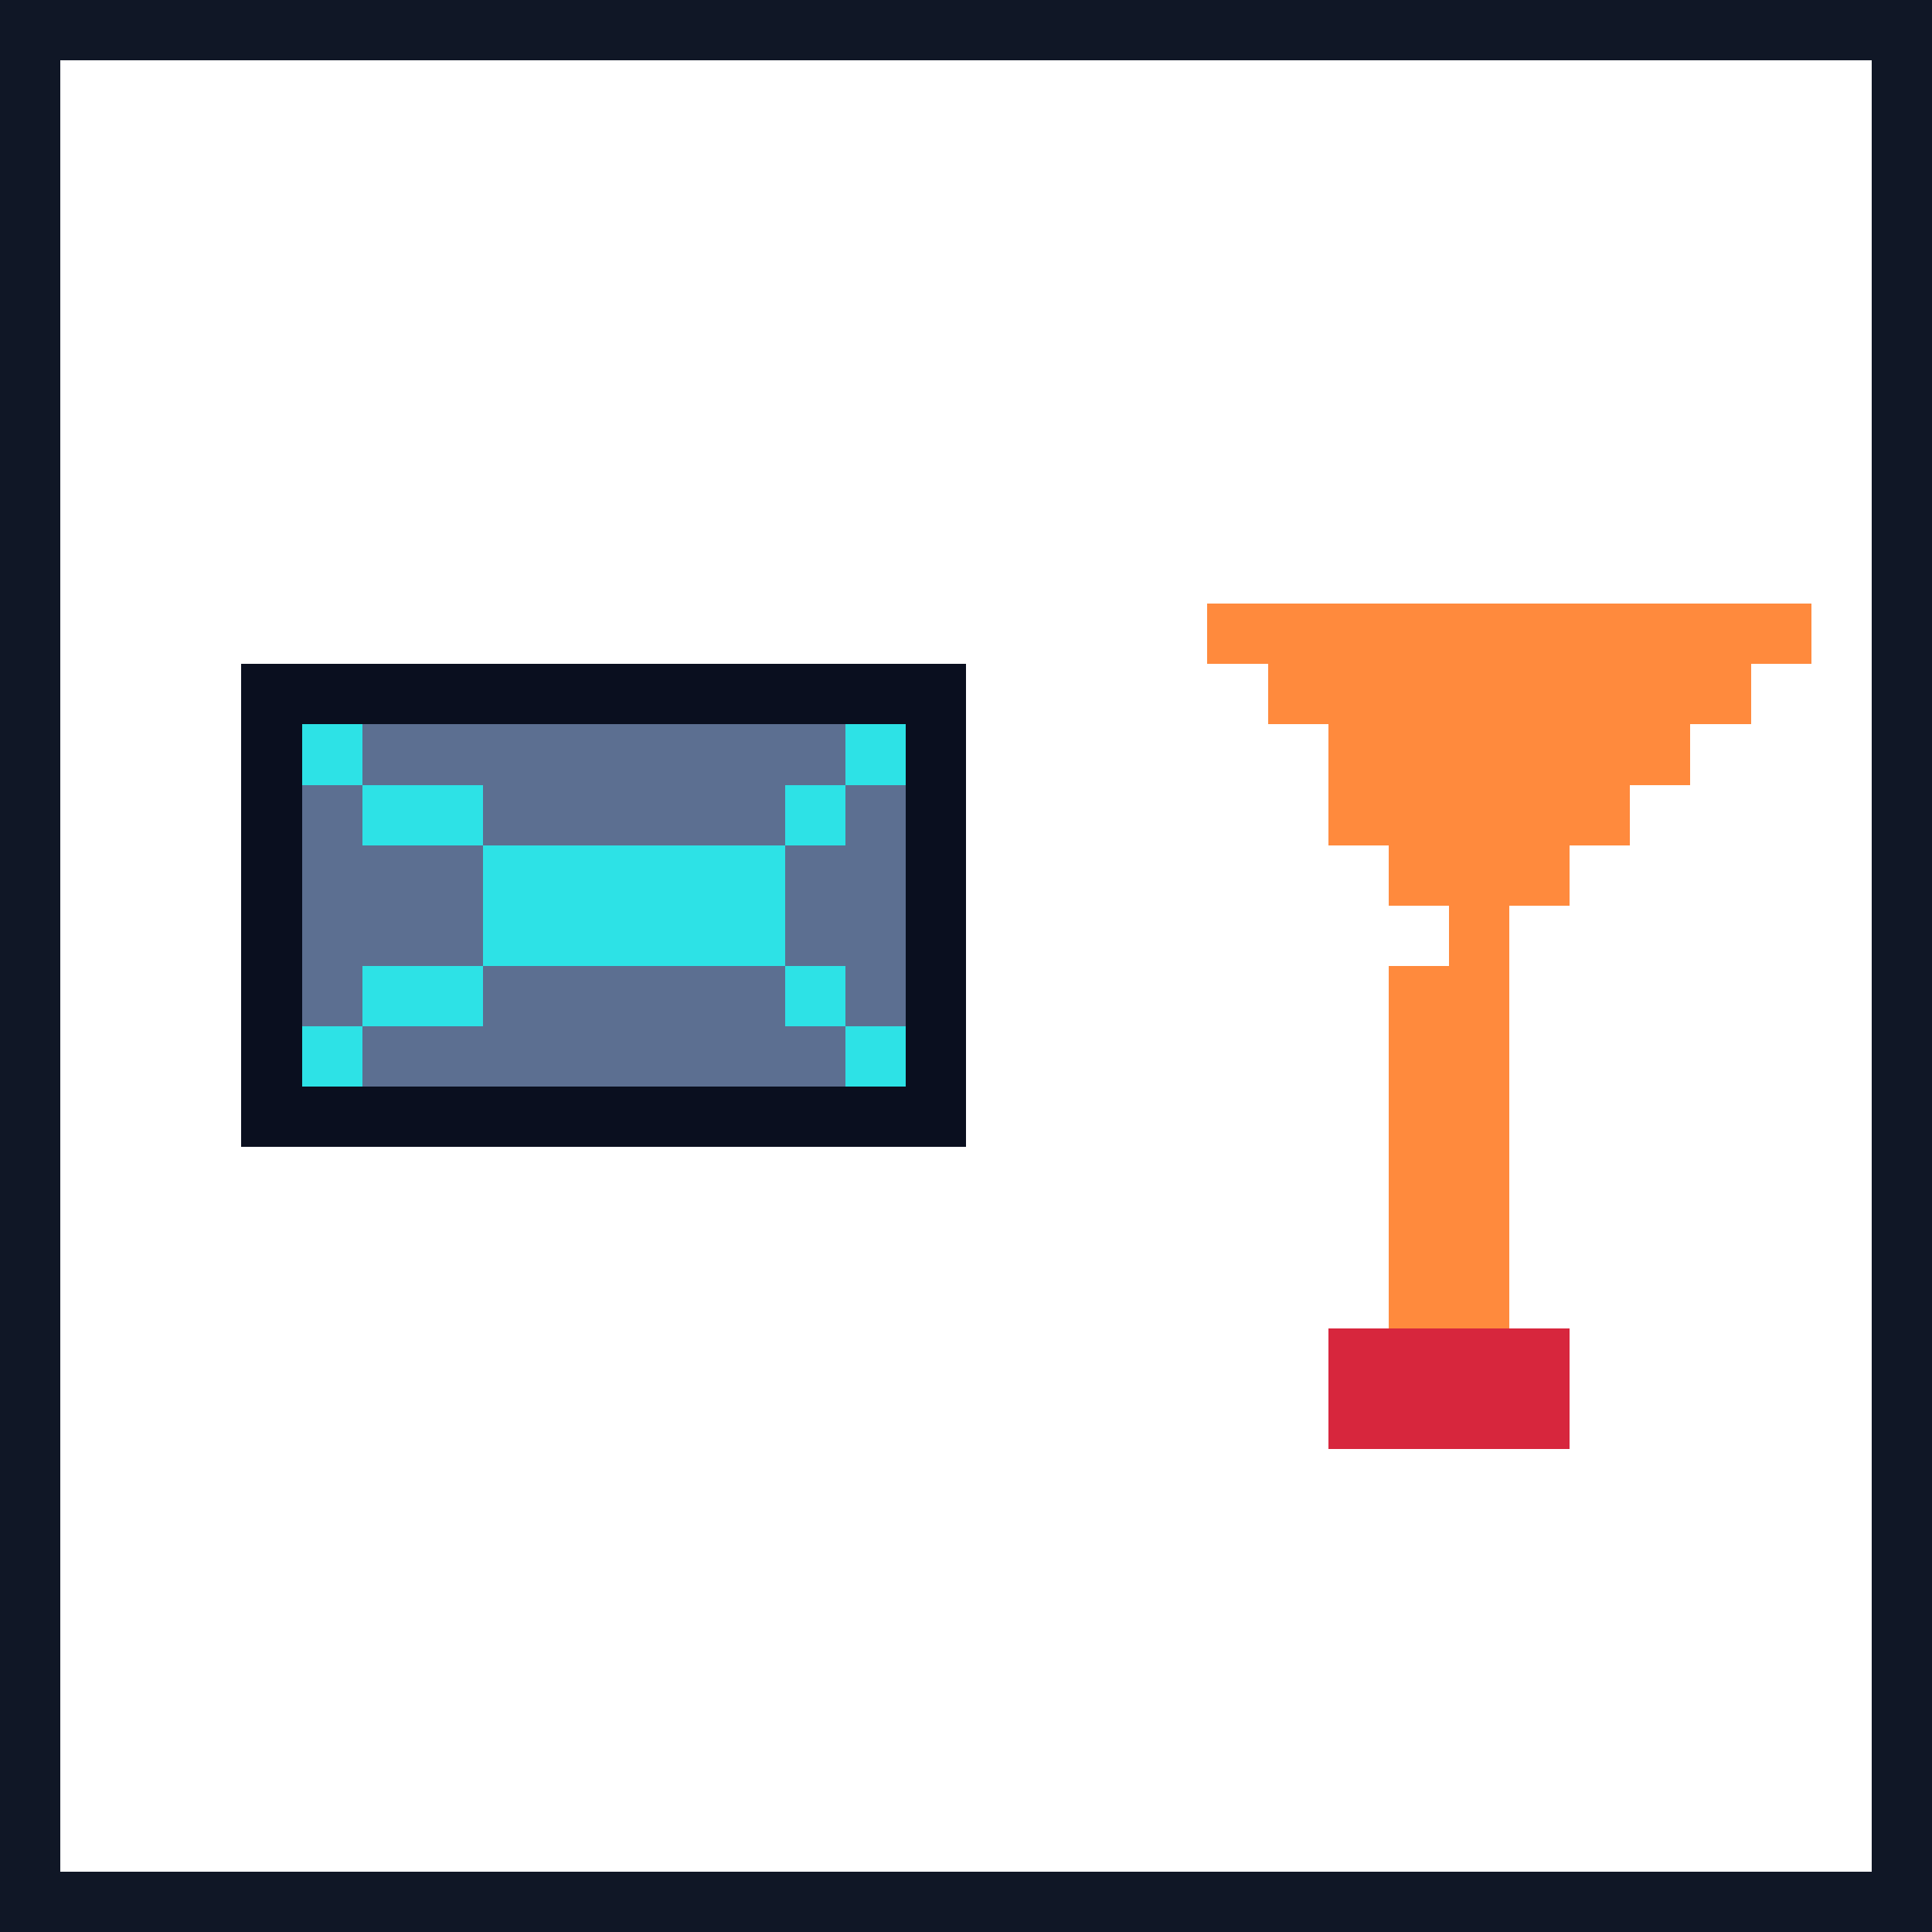
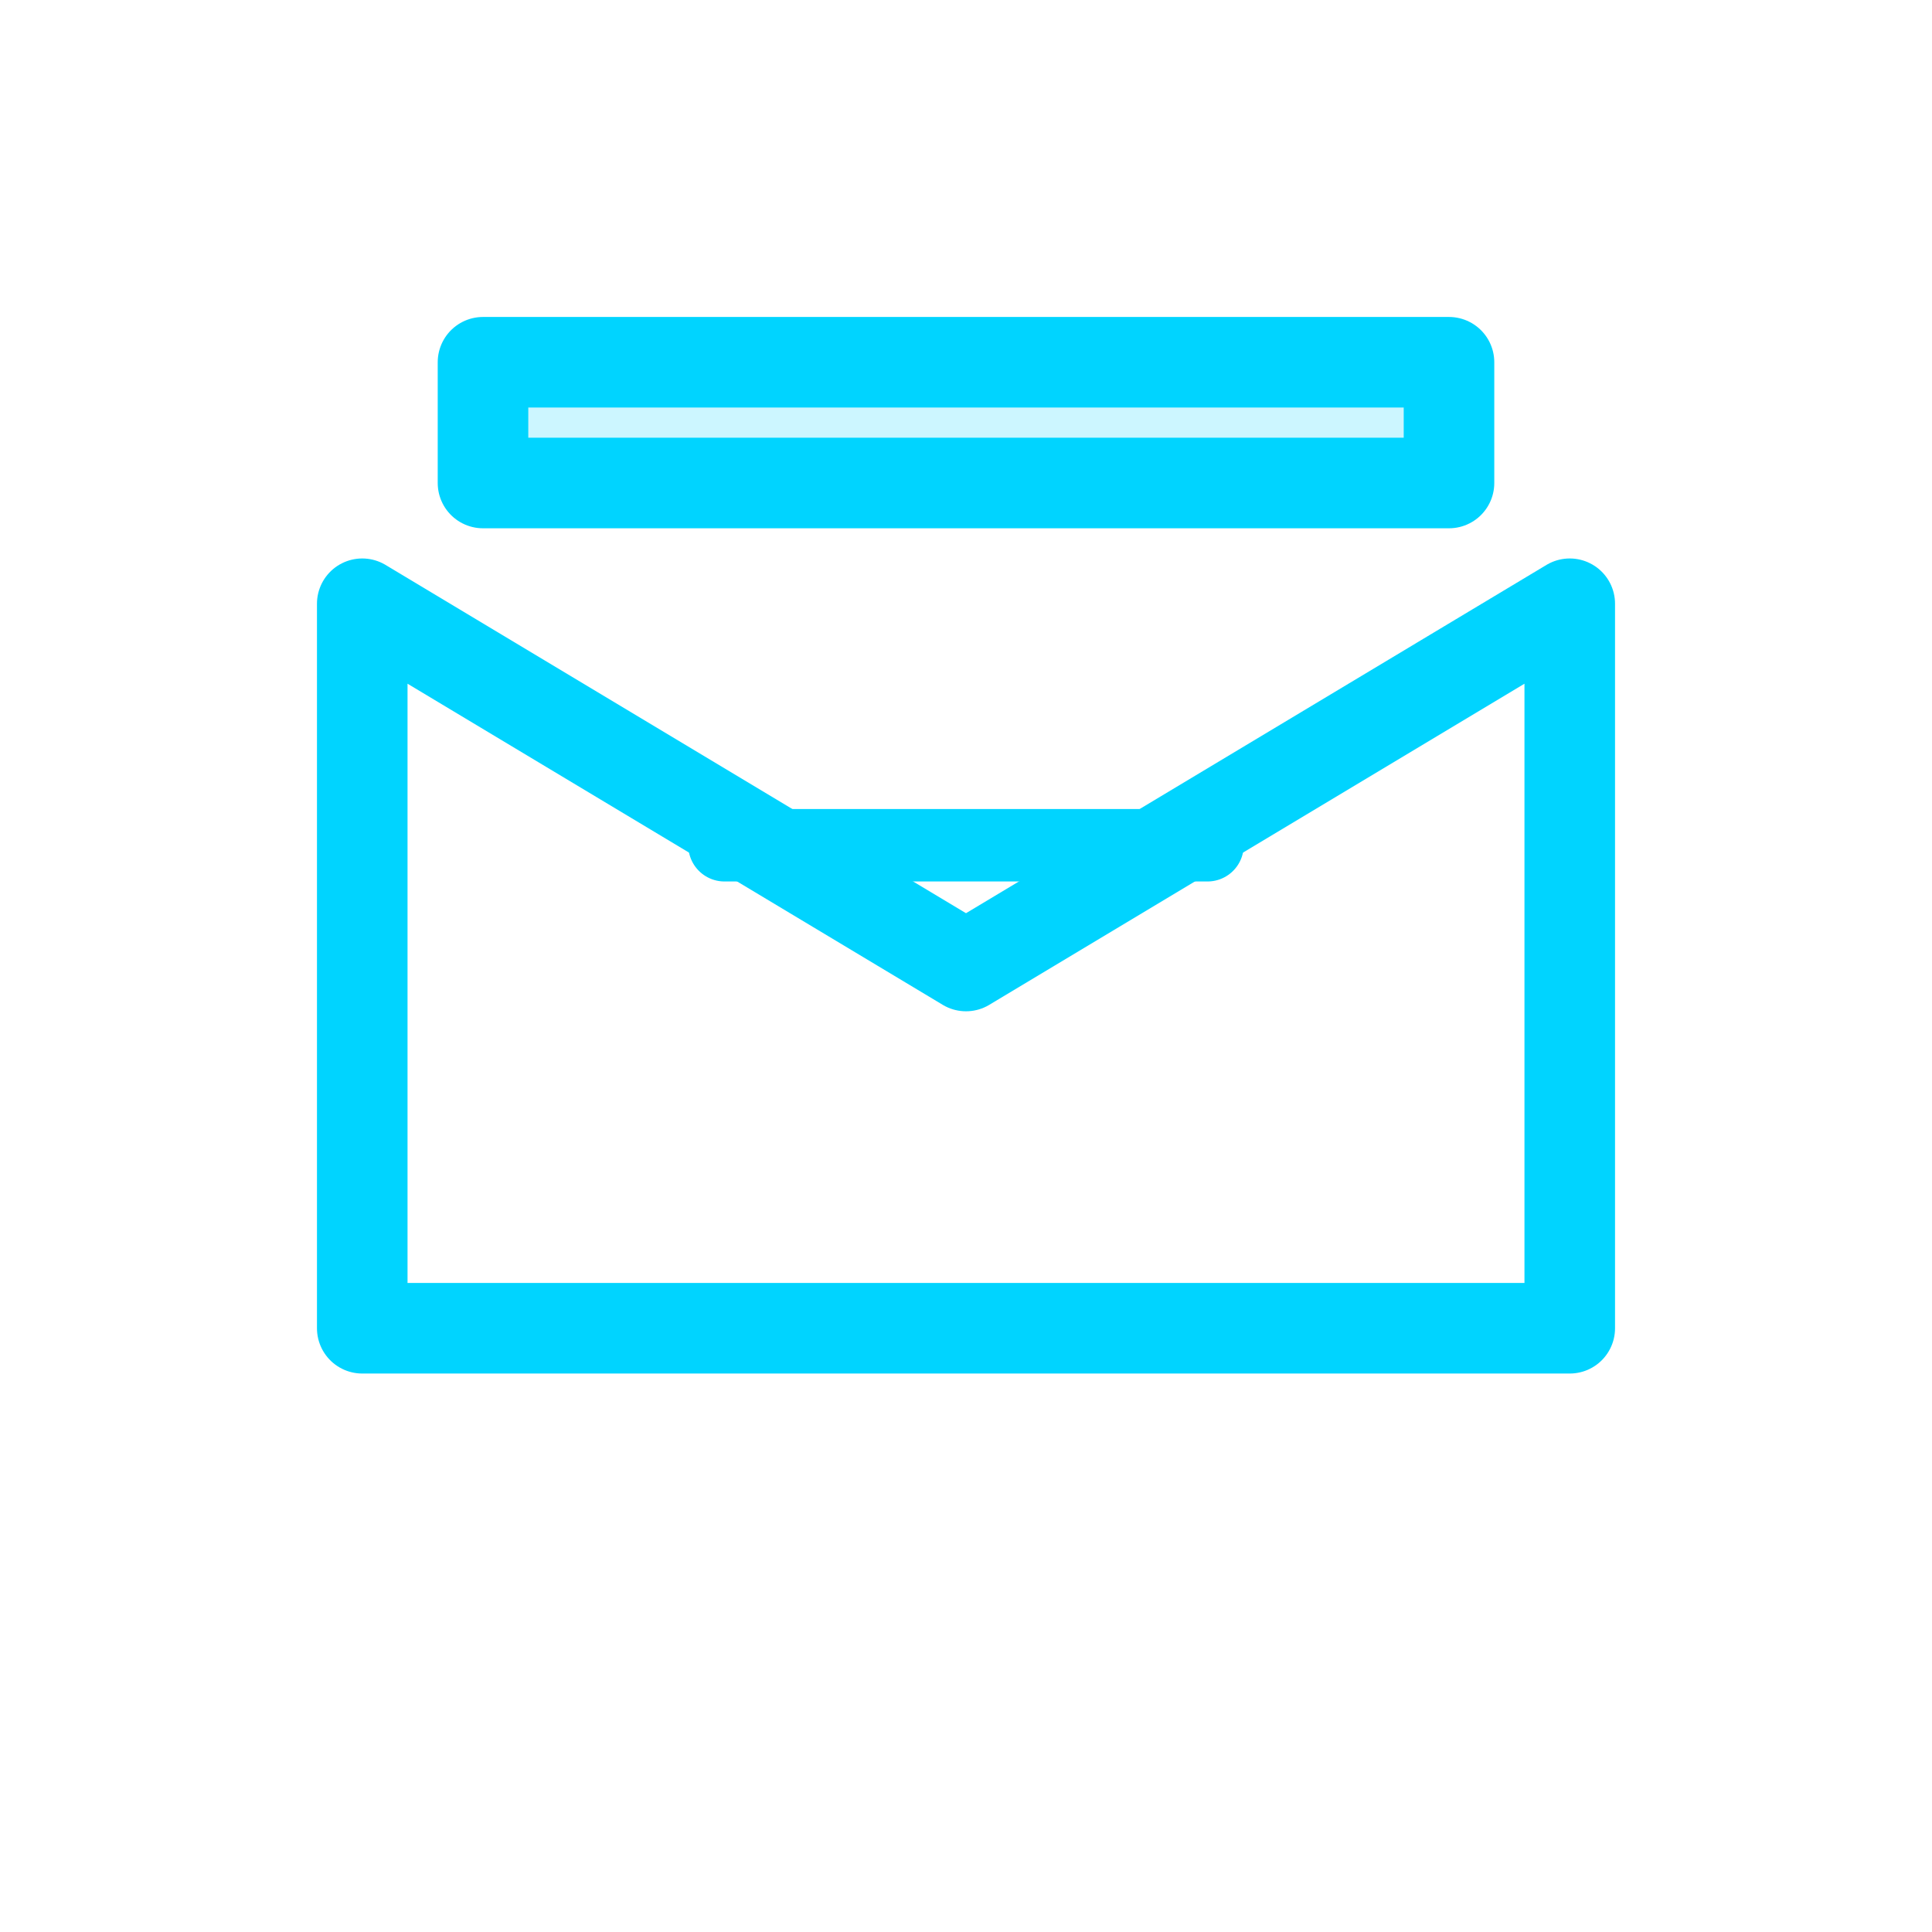
- <svg xmlns="http://www.w3.org/2000/svg" viewBox="0 0 32 32" width="256" height="256" shape-rendering="crispEdges">
-   <rect x="0" y="0" width="32" height="1" fill="#101726" />
-   <rect x="0" y="31" width="32" height="1" fill="#101726" />
-   <rect x="0" y="1" width="1" height="1" fill="#101726" />
-   <rect x="31" y="1" width="1" height="1" fill="#101726" />
-   <rect x="0" y="2" width="1" height="1" fill="#101726" />
-   <rect x="31" y="2" width="1" height="1" fill="#101726" />
-   <rect x="0" y="3" width="1" height="1" fill="#101726" />
-   <rect x="31" y="3" width="1" height="1" fill="#101726" />
-   <rect x="0" y="4" width="1" height="1" fill="#101726" />
-   <rect x="31" y="4" width="1" height="1" fill="#101726" />
-   <rect x="0" y="5" width="1" height="1" fill="#101726" />
-   <rect x="31" y="5" width="1" height="1" fill="#101726" />
-   <rect x="0" y="6" width="1" height="1" fill="#101726" />
-   <rect x="31" y="6" width="1" height="1" fill="#101726" />
-   <rect x="0" y="7" width="1" height="1" fill="#101726" />
-   <rect x="31" y="7" width="1" height="1" fill="#101726" />
-   <rect x="0" y="8" width="1" height="1" fill="#101726" />
-   <rect x="31" y="8" width="1" height="1" fill="#101726" />
-   <rect x="0" y="9" width="1" height="1" fill="#101726" />
-   <rect x="31" y="9" width="1" height="1" fill="#101726" />
-   <rect x="0" y="10" width="1" height="1" fill="#101726" />
-   <rect x="31" y="10" width="1" height="1" fill="#101726" />
-   <rect x="0" y="11" width="1" height="1" fill="#101726" />
-   <rect x="31" y="11" width="1" height="1" fill="#101726" />
-   <rect x="0" y="12" width="1" height="1" fill="#101726" />
-   <rect x="31" y="12" width="1" height="1" fill="#101726" />
-   <rect x="0" y="13" width="1" height="1" fill="#101726" />
-   <rect x="31" y="13" width="1" height="1" fill="#101726" />
-   <rect x="0" y="14" width="1" height="1" fill="#101726" />
-   <rect x="31" y="14" width="1" height="1" fill="#101726" />
-   <rect x="0" y="15" width="1" height="1" fill="#101726" />
-   <rect x="31" y="15" width="1" height="1" fill="#101726" />
-   <rect x="0" y="16" width="1" height="1" fill="#101726" />
-   <rect x="31" y="16" width="1" height="1" fill="#101726" />
-   <rect x="0" y="17" width="1" height="1" fill="#101726" />
-   <rect x="31" y="17" width="1" height="1" fill="#101726" />
-   <rect x="0" y="18" width="1" height="1" fill="#101726" />
-   <rect x="31" y="18" width="1" height="1" fill="#101726" />
-   <rect x="0" y="19" width="1" height="1" fill="#101726" />
-   <rect x="31" y="19" width="1" height="1" fill="#101726" />
-   <rect x="0" y="20" width="1" height="1" fill="#101726" />
-   <rect x="31" y="20" width="1" height="1" fill="#101726" />
-   <rect x="0" y="21" width="1" height="1" fill="#101726" />
-   <rect x="31" y="21" width="1" height="1" fill="#101726" />
-   <rect x="0" y="22" width="1" height="1" fill="#101726" />
-   <rect x="31" y="22" width="1" height="1" fill="#101726" />
-   <rect x="0" y="23" width="1" height="1" fill="#101726" />
-   <rect x="31" y="23" width="1" height="1" fill="#101726" />
-   <rect x="0" y="24" width="1" height="1" fill="#101726" />
-   <rect x="31" y="24" width="1" height="1" fill="#101726" />
-   <rect x="0" y="25" width="1" height="1" fill="#101726" />
-   <rect x="31" y="25" width="1" height="1" fill="#101726" />
-   <rect x="0" y="26" width="1" height="1" fill="#101726" />
-   <rect x="31" y="26" width="1" height="1" fill="#101726" />
-   <rect x="0" y="27" width="1" height="1" fill="#101726" />
-   <rect x="31" y="27" width="1" height="1" fill="#101726" />
-   <rect x="0" y="28" width="1" height="1" fill="#101726" />
-   <rect x="31" y="28" width="1" height="1" fill="#101726" />
-   <rect x="0" y="29" width="1" height="1" fill="#101726" />
-   <rect x="31" y="29" width="1" height="1" fill="#101726" />
-   <rect x="0" y="30" width="1" height="1" fill="#101726" />
-   <rect x="31" y="30" width="1" height="1" fill="#101726" />
-   <rect x="4" y="11" width="12" height="1" fill="#0a0f1f" />
-   <rect x="4" y="12" width="1" height="1" fill="#0a0f1f" />
-   <rect x="15" y="12" width="1" height="1" fill="#0a0f1f" />
-   <rect x="4" y="13" width="1" height="1" fill="#0a0f1f" />
-   <rect x="15" y="13" width="1" height="1" fill="#0a0f1f" />
-   <rect x="4" y="14" width="1" height="1" fill="#0a0f1f" />
-   <rect x="15" y="14" width="1" height="1" fill="#0a0f1f" />
-   <rect x="4" y="15" width="1" height="1" fill="#0a0f1f" />
-   <rect x="15" y="15" width="1" height="1" fill="#0a0f1f" />
-   <rect x="4" y="16" width="1" height="1" fill="#0a0f1f" />
-   <rect x="15" y="16" width="1" height="1" fill="#0a0f1f" />
-   <rect x="4" y="17" width="1" height="1" fill="#0a0f1f" />
-   <rect x="15" y="17" width="1" height="1" fill="#0a0f1f" />
-   <rect x="4" y="18" width="12" height="1" fill="#0a0f1f" />
-   <rect x="5" y="12" width="1" height="1" fill="#2de2e6" />
-   <rect x="14" y="12" width="1" height="1" fill="#2de2e6" />
-   <rect x="6" y="13" width="2" height="1" fill="#2de2e6" />
-   <rect x="13" y="13" width="1" height="1" fill="#2de2e6" />
-   <rect x="8" y="14" width="5" height="1" fill="#2de2e6" />
-   <rect x="8" y="15" width="5" height="1" fill="#2de2e6" />
-   <rect x="6" y="16" width="2" height="1" fill="#2de2e6" />
-   <rect x="13" y="16" width="1" height="1" fill="#2de2e6" />
-   <rect x="5" y="17" width="1" height="1" fill="#2de2e6" />
-   <rect x="14" y="17" width="1" height="1" fill="#2de2e6" />
-   <rect x="6" y="12" width="8" height="1" fill="#5c6f91" />
-   <rect x="5" y="13" width="1" height="1" fill="#5c6f91" />
-   <rect x="8" y="13" width="5" height="1" fill="#5c6f91" />
-   <rect x="14" y="13" width="1" height="1" fill="#5c6f91" />
-   <rect x="5" y="14" width="3" height="1" fill="#5c6f91" />
-   <rect x="13" y="14" width="2" height="1" fill="#5c6f91" />
-   <rect x="5" y="15" width="3" height="1" fill="#5c6f91" />
-   <rect x="13" y="15" width="2" height="1" fill="#5c6f91" />
-   <rect x="5" y="16" width="1" height="1" fill="#5c6f91" />
-   <rect x="8" y="16" width="5" height="1" fill="#5c6f91" />
-   <rect x="14" y="16" width="1" height="1" fill="#5c6f91" />
-   <rect x="6" y="17" width="8" height="1" fill="#5c6f91" />
-   <rect x="20" y="10" width="10" height="1" fill="#ff8a3d" />
-   <rect x="21" y="11" width="8" height="1" fill="#ff8a3d" />
-   <rect x="22" y="12" width="6" height="1" fill="#ff8a3d" />
-   <rect x="22" y="13" width="5" height="1" fill="#ff8a3d" />
-   <rect x="23" y="14" width="3" height="1" fill="#ff8a3d" />
-   <rect x="24" y="15" width="1" height="1" fill="#ff8a3d" />
-   <rect x="23" y="16" width="2" height="1" fill="#ff8a3d" />
-   <rect x="23" y="17" width="2" height="1" fill="#ff8a3d" />
-   <rect x="23" y="18" width="2" height="1" fill="#ff8a3d" />
-   <rect x="23" y="19" width="2" height="1" fill="#ff8a3d" />
-   <rect x="23" y="20" width="2" height="1" fill="#ff8a3d" />
-   <rect x="23" y="21" width="2" height="1" fill="#ff8a3d" />
-   <rect x="22" y="22" width="4" height="1" fill="#d7263d" />
-   <rect x="22" y="23" width="4" height="1" fill="#d7263d" />
+ <svg xmlns="http://www.w3.org/2000/svg" viewBox="0 0 32 32" fill="none" stroke="#00d4ff" stroke-width="1.5" stroke-linecap="round" stroke-linejoin="round">
+   <path d="M6 10 L16 16 L26 10 M6 10 L6 22 L26 22 L26 10" />
+   <path d="M8 6 L24 6 L24 8 L8 8 Z" fill="#00d4ff" fill-opacity="0.2" stroke="#00d4ff" />
+   <path d="M12 14 L20 14" stroke-width="1.2" />
</svg>
